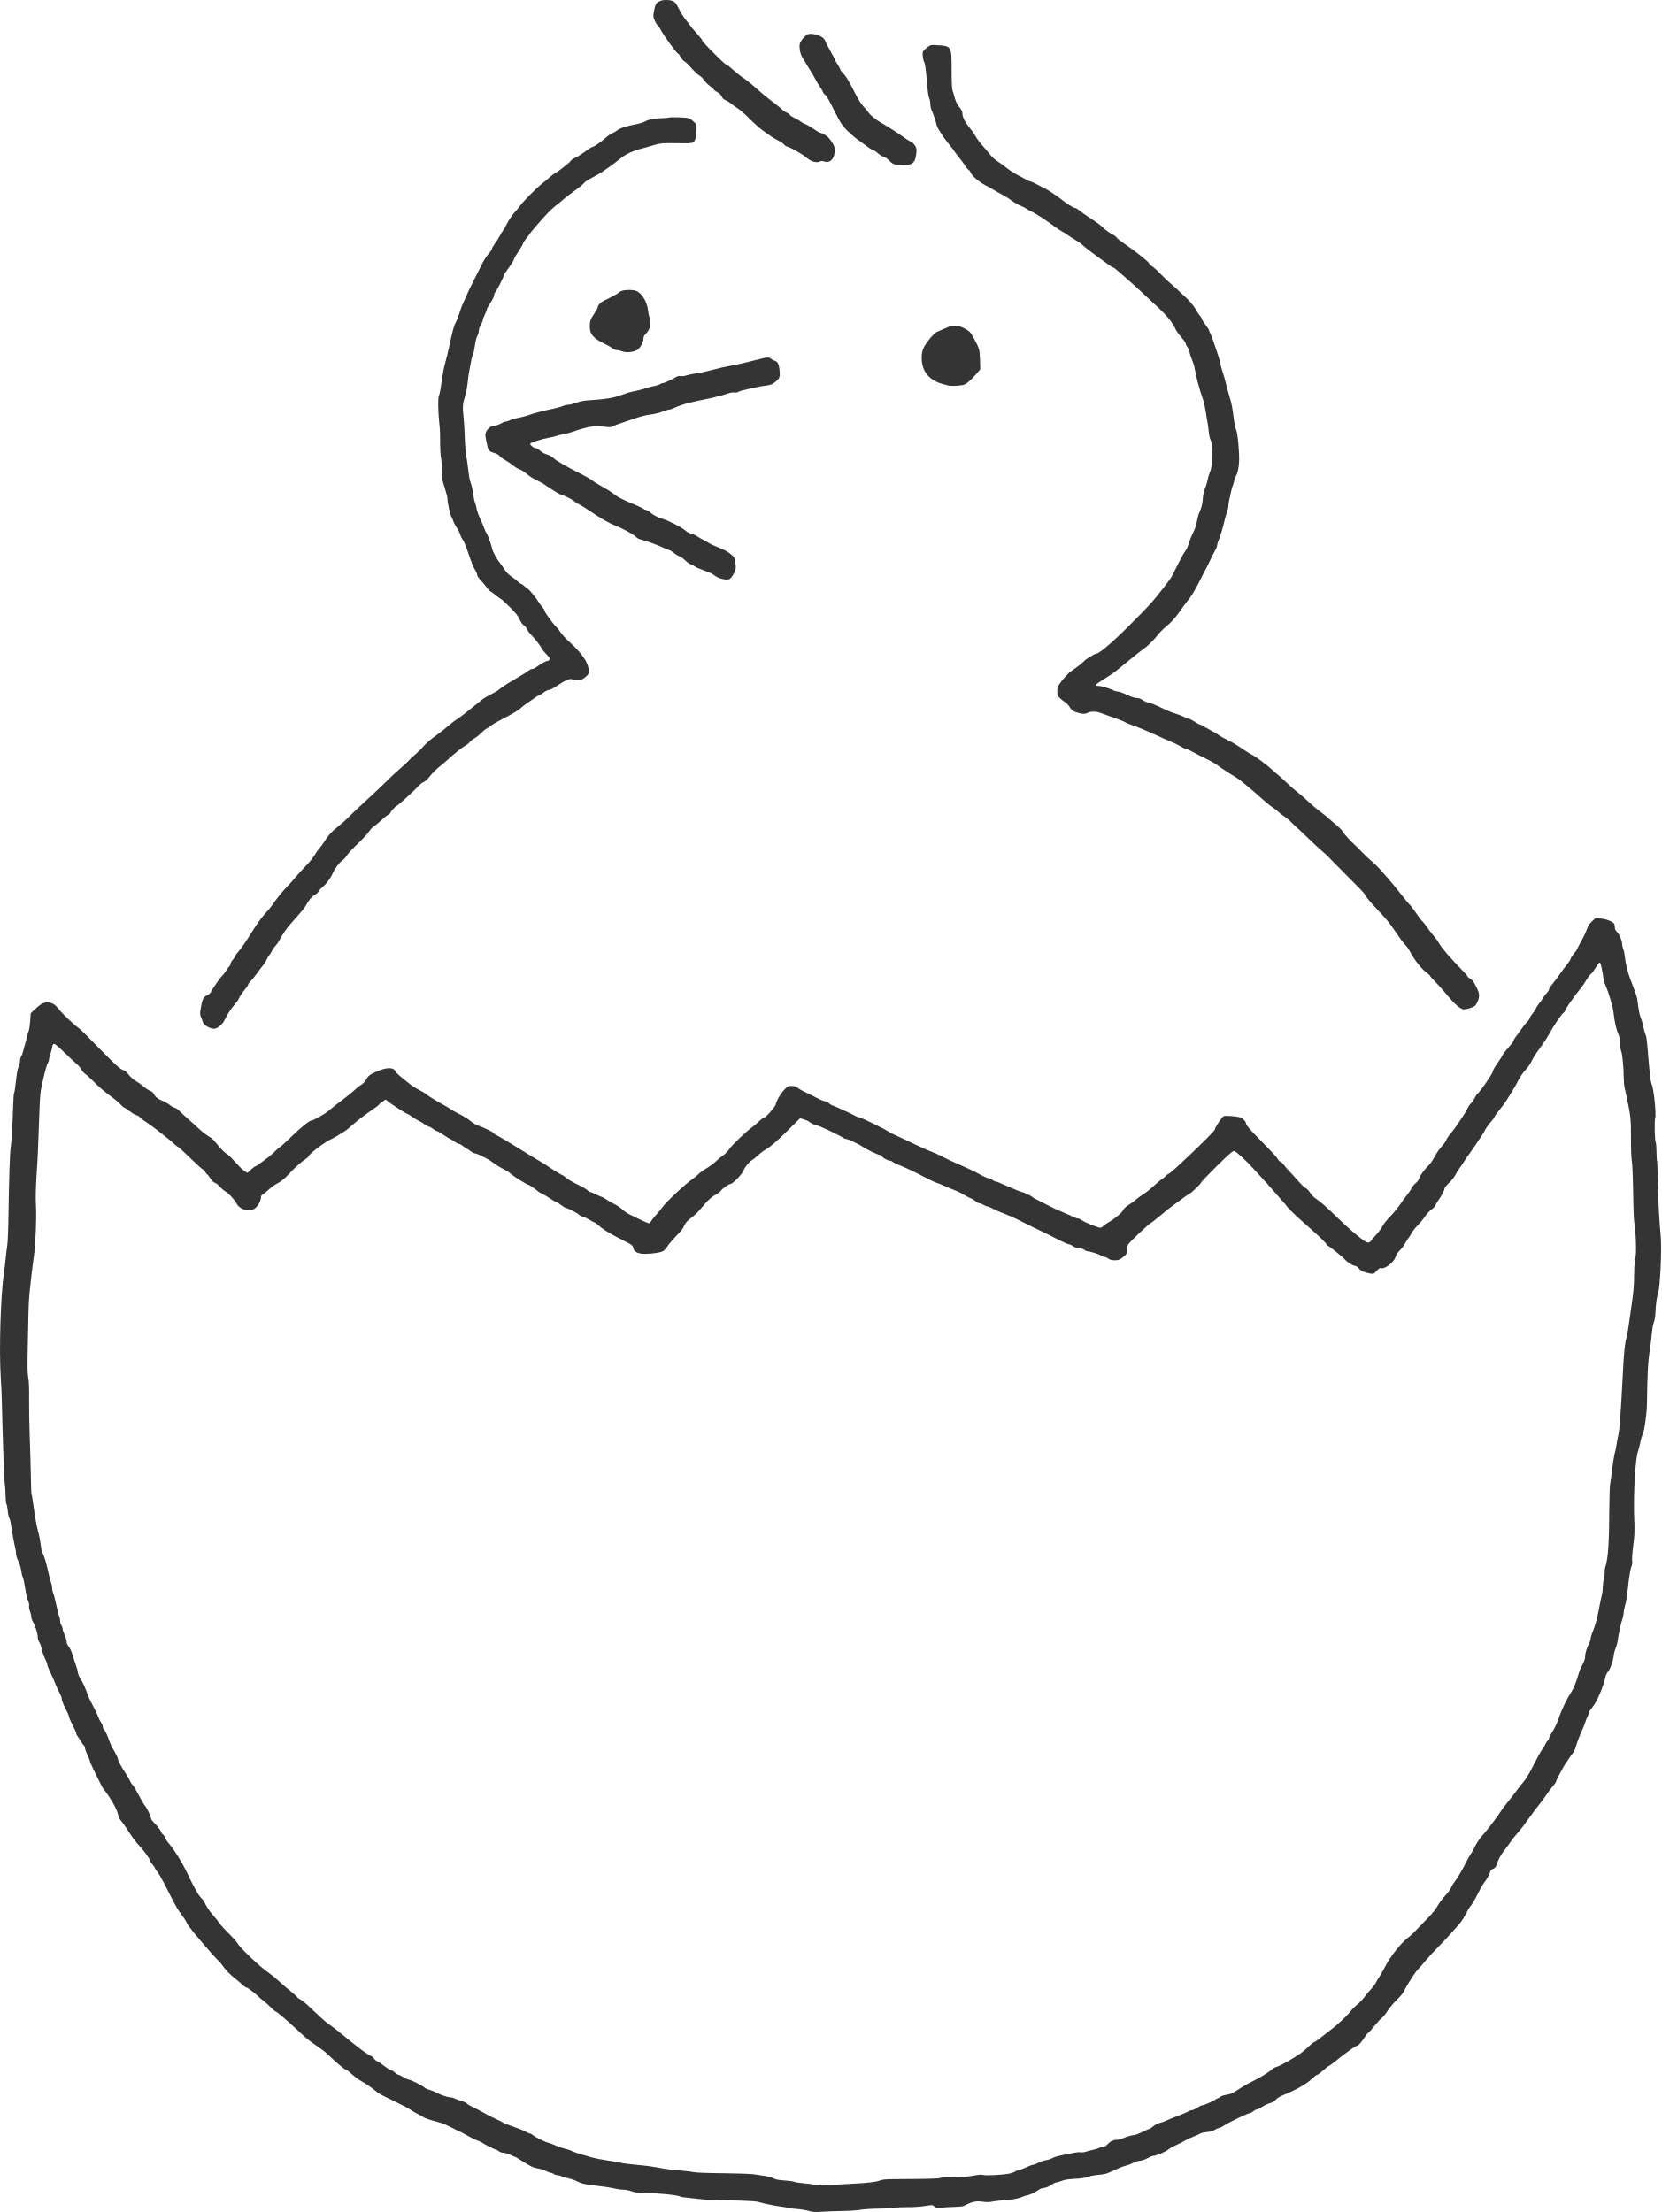
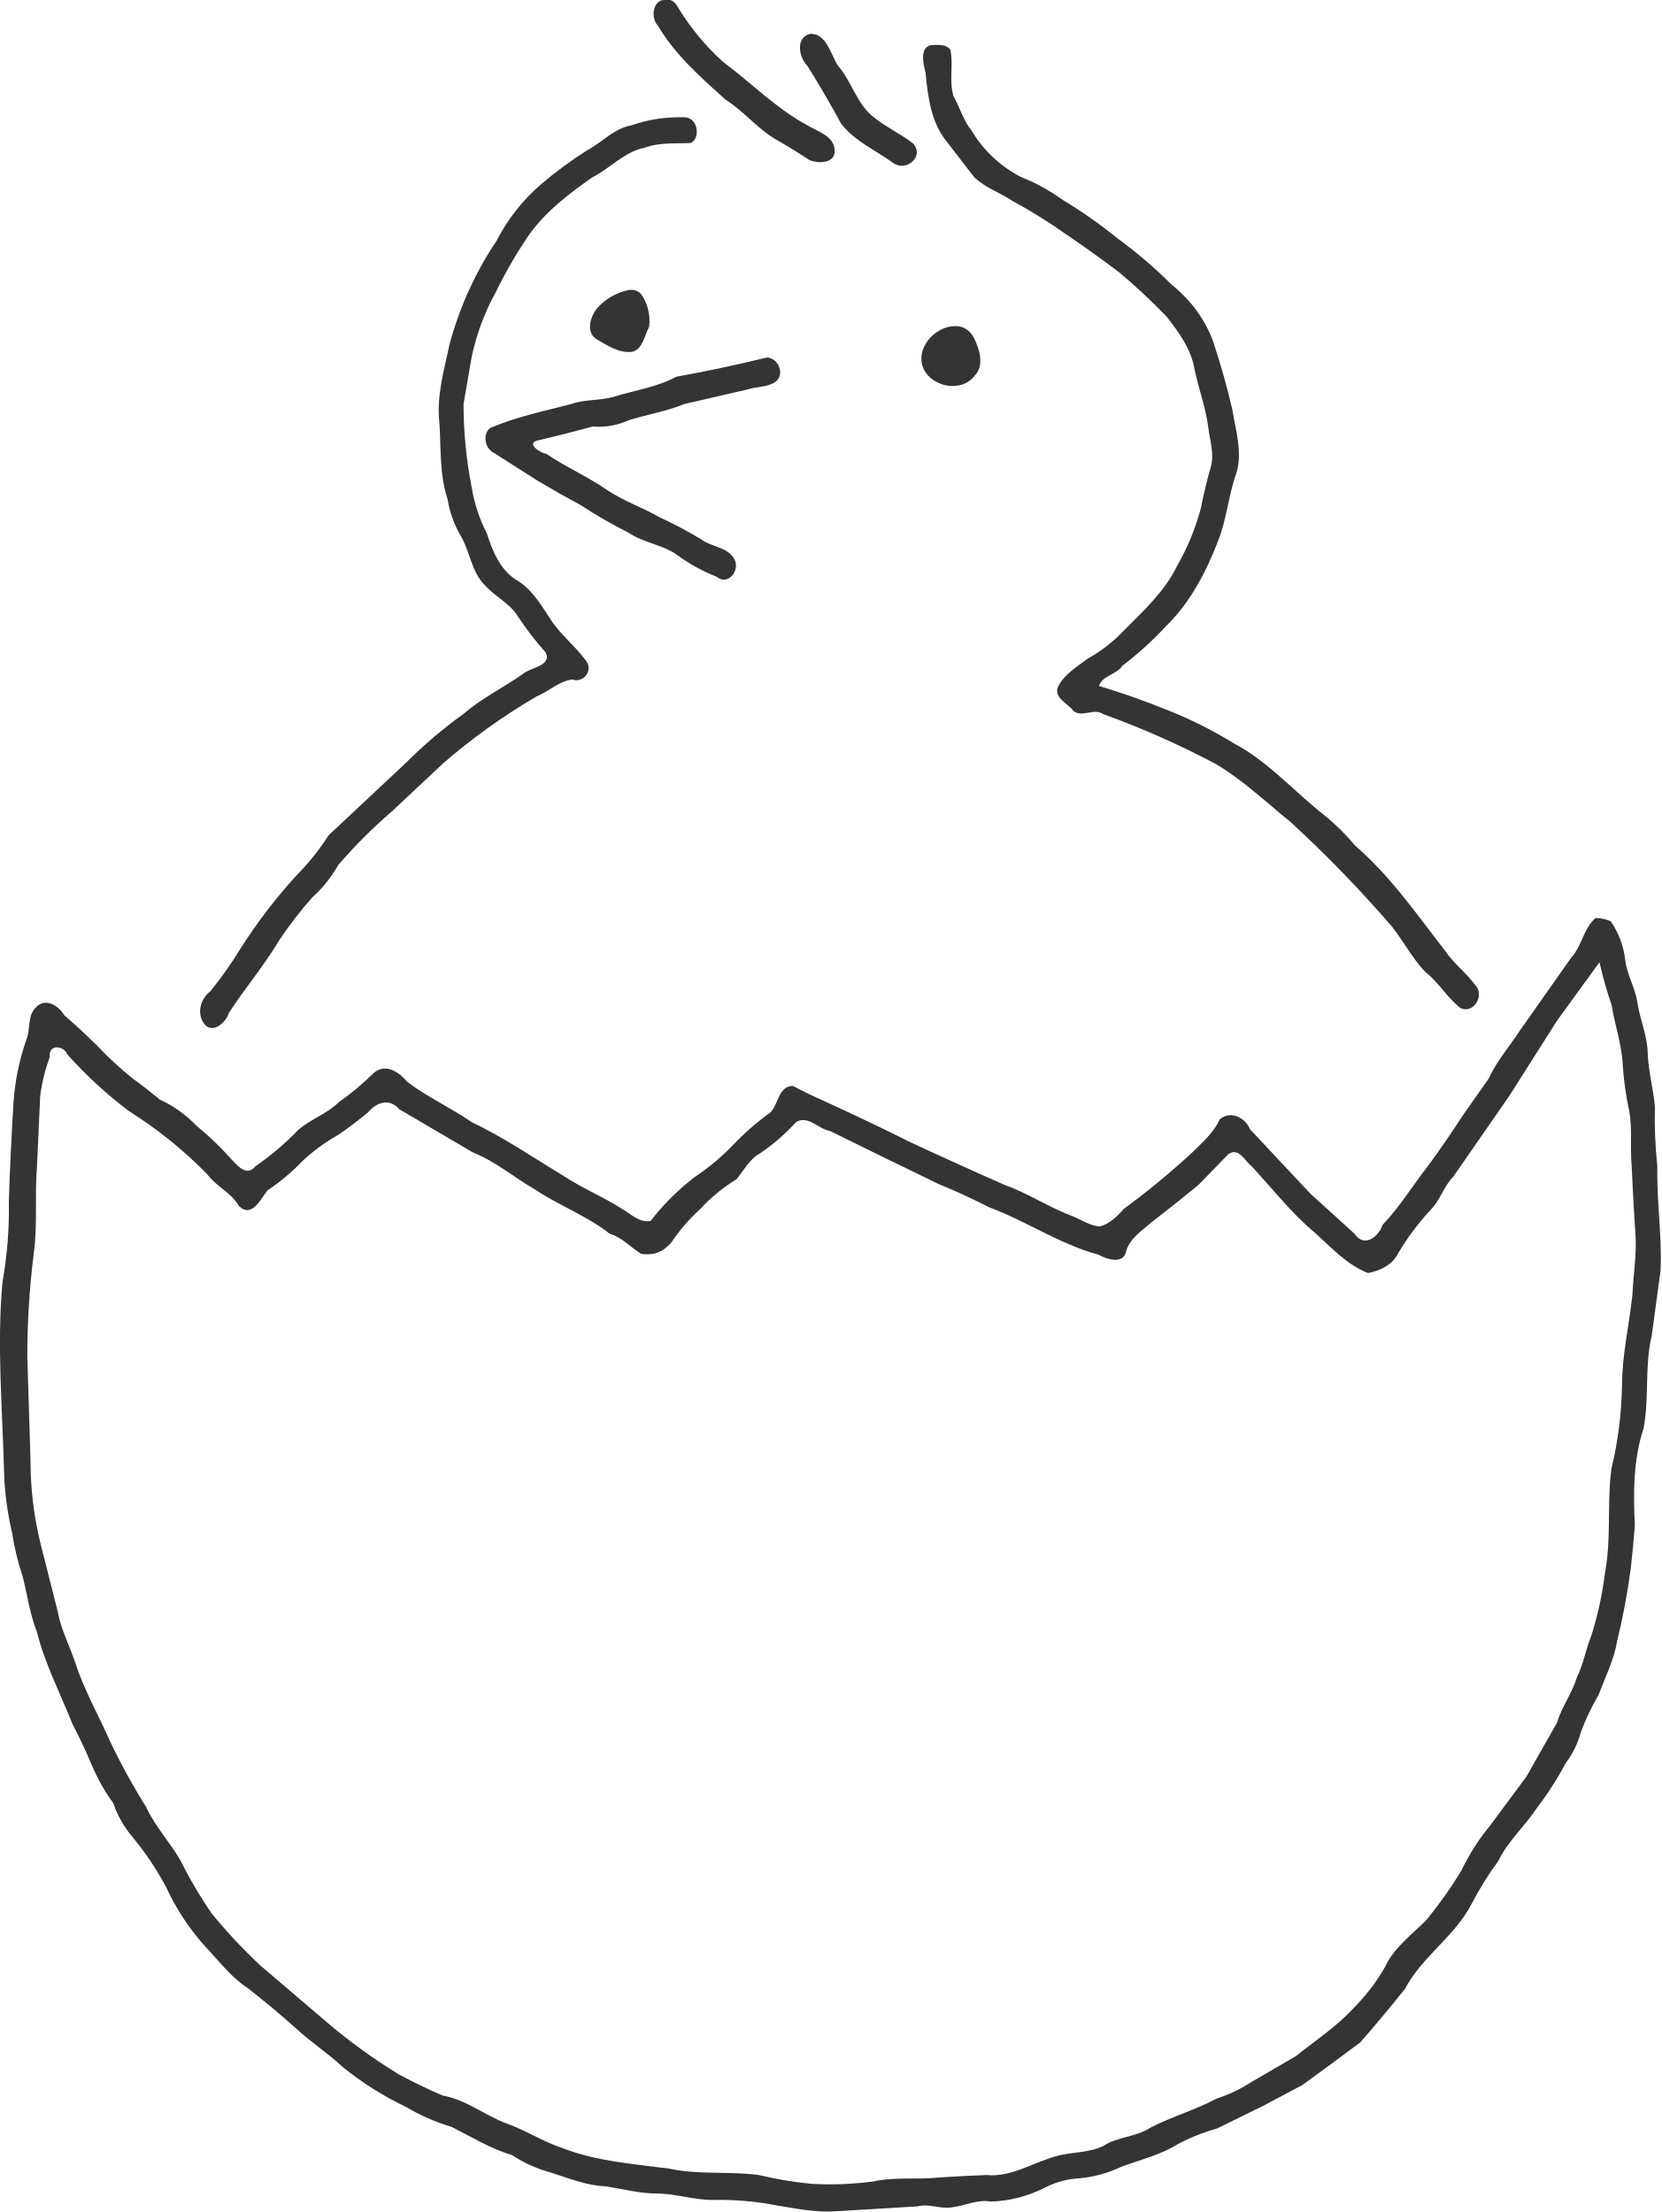
- <svg xmlns="http://www.w3.org/2000/svg" width="2067.5pt" height="2753.7pt" version="1.0" viewBox="0 0 2067.5 2753.7">
-   <g transform="translate(-155.09 2919.9) scale(.1 -.1)" fill="#343434">
-     <path d="m9765 29186c-40-17-56-38-67-89-21-94-20-110 7-165 14-28 30-52 35-52s18-19 29-42c33-69 206-308 223-308 4 0 19-20 33-45 15-24 35-47 46-50 10-4 49-41 85-83 37-42 81-84 98-92s43-34 58-57c16-23 51-58 78-78 28-20 50-41 50-46s17-17 37-26c25-12 44-31 55-54 11-24 28-40 48-47 17-6 50-27 73-45 23-19 62-47 87-62 25-16 89-73 143-127s125-118 159-141c33-23 77-54 97-69s64-41 99-59 67-40 73-50c5-10 26-23 47-29 39-10 191-97 227-130 59-53 130-74 175-50 12 6 28 6 49-1 72-25 131 34 131 132 0 49-5 63-41 118-32 46-54 68-91 86-27 14-53 25-58 25s-39 21-76 46-81 51-98 57c-17 5-40 18-51 27-11 10-48 32-82 49-35 17-63 36-63 42 0 5-16 17-36 25s-46 25-57 38c-12 13-51 45-87 72-84 63-147 114-231 189-90 79-133 113-183 145-22 15-71 55-109 88-37 34-72 62-78 62-11 0-43 28-143 127-106 104-166 169-166 181 0 6-30 44-66 84s-73 84-82 98-29 40-44 58c-37 43-74 103-110 175-22 45-38 62-63 73-42 17-120 18-160 0z" />
-     <path d="m11581 28756c-19-14-45-44-59-67-21-36-23-48-17-102 5-45 16-77 40-117 19-30 46-75 61-100s35-57 44-71c10-14 31-50 46-80s42-75 60-100c17-25 35-55 38-67 4-12 16-27 26-32s38-49 63-97c131-261 144-282 219-356 41-40 100-90 132-112 31-22 82-59 113-82 31-24 64-43 73-43s35-18 59-40 53-40 65-40c14 0 43-20 72-48 50-48 51-49 132-56 151-12 194 17 207 140 6 55 4 68-15 100-13 20-37 43-54 50-17 8-42 23-56 33-65 48-231 156-305 197-65 36-141 97-160 127-11 18-37 49-57 69-40 42-68 85-128 203-66 130-103 190-137 224-18 18-33 38-33 44 0 7-16 36-35 66-19 29-35 57-35 62s-24 51-53 102c-29 50-57 105-62 122-15 44-79 82-150 90-54 6-63 4-94-19z" />
-     <path d="m13093 28611c-23-17-47-40-53-51-13-24-4-102 17-143 8-16 20-102 29-218 9-122 20-201 29-219 8-16 15-50 15-75s7-59 15-75c17-32 65-176 65-194 0-20 94-164 150-230 20-22 44-54 55-70 10-17 44-62 75-100 31-39 66-87 78-108 12-20 29-39 37-42s21-20 28-38c20-47 123-130 216-173 18-9 51-27 72-41 22-13 70-41 107-60 37-20 76-44 87-53 31-27 116-77 155-91 19-7 42-19 50-26s38-23 65-36c60-29 195-116 288-187 38-28 83-58 100-66 18-8 50-28 72-45 22-16 65-44 95-61s69-44 85-61c26-26 159-127 263-200 18-13 49-35 69-50 20-16 41-28 48-28s41-26 76-58c35-31 95-84 133-117 39-33 115-103 170-155s115-108 134-125c145-130 226-226 265-315 8-19 40-64 71-99 31-36 56-72 56-81 0-10 9-29 21-43 11-15 23-44 26-64 3-21 17-63 30-93 14-30 29-80 34-110 12-82 66-285 95-360 17-43 33-116 45-195 4-33 13-85 19-115 5-30 13-84 16-120 4-36 11-74 17-85 39-71 38-311 0-405-15-36-30-89-38-130-3-19-12-48-20-65-18-43-35-119-35-163 0-36-22-117-43-157-10-20-21-61-36-141-4-22-21-68-38-100-17-33-41-92-53-132s-32-85-44-100c-20-23-45-70-102-182-6-14-19-38-27-55-8-16-24-47-34-68s-51-79-91-130-87-111-105-134c-32-42-177-200-219-238-12-11-40-39-62-62-222-230-432-413-473-413-21 0-131-68-153-95-15-18-93-78-162-125-34-23-103-101-151-170-11-16-17-44-17-78 0-48 3-56 38-88 20-19 49-42 64-50s39-34 53-58c19-32 36-47 68-59 72-26 125-31 152-13 31 21 115 21 163 0 20-8 75-28 122-44 96-32 153-54 191-75 14-8 59-26 100-40 72-26 242-98 364-156 33-15 83-37 111-48 29-11 74-34 102-50 27-17 56-31 65-31s45-15 79-34c76-41 99-53 208-107 47-23 102-56 123-73 33-26 127-88 221-144 16-9 49-34 75-55 25-21 74-61 109-90s100-85 144-126c45-40 104-88 132-106s60-43 71-55 38-34 60-47c22-14 59-44 82-66 23-23 62-60 87-82s92-85 148-140c57-55 132-125 168-155 35-30 76-68 90-83 14-16 35-39 47-50 24-23 239-241 336-339 31-32 57-62 57-68 0-13 66-91 176-208 97-102 134-148 200-247 70-104 89-129 127-170 20-22 48-62 62-90 50-98 148-220 211-262 19-13 34-28 34-33 0-4 33-41 73-82 39-40 101-109 137-154 80-99 159-170 199-179 30-6 99 12 142 37 28 17 59 90 59 136 0 34-9 57-60 154-11 21-33 44-50 53-16 9-30 19-30 24s-30 41-67 79c-160 164-264 286-291 338-11 21-44 66-72 99s-66 83-84 110c-19 28-44 59-56 70-13 11-45 54-72 95-28 41-63 89-80 105-16 17-53 60-81 96-81 103-153 191-183 224-16 17-54 60-85 97s-88 94-126 126c-39 32-95 85-124 117-30 32-62 65-73 74-55 48-149 149-159 173-7 14-46 55-87 89s-87 74-101 88c-15 14-55 46-90 71s-102 81-149 125c-47 45-110 100-140 122-30 23-85 70-121 105s-84 79-107 98c-24 19-62 52-85 74-73 67-204 164-259 192-18 9-71 42-117 73-81 54-108 71-161 97-65 32-126 66-140 78-8 8-51 33-95 56s-89 49-100 56c-11 8-25 14-31 14-7 0-36 16-65 35-30 19-59 35-67 35-7 0-34 11-60 23-26 13-74 31-107 41-33 9-100 36-150 60-105 51-158 73-201 81-17 3-46 17-65 31-21 16-46 24-72 24-24 0-69 15-122 40-46 22-96 40-110 40s-38 6-53 14c-47 24-154 56-189 56-44 0-42 14 7 45 22 14 59 37 82 53 23 15 56 36 74 47 17 11 75 56 128 100 131 109 236 192 267 213 47 31 134 116 177 173 23 31 69 77 101 103 61 49 125 119 174 191 29 43 55 78 129 173 26 33 81 129 122 213 42 84 80 157 85 163 4 6 23 45 42 86 18 41 46 96 61 121s28 57 28 70 10 44 21 69c18 39 53 159 79 270 4 19 15 55 24 79s16 57 16 74c0 16 4 46 9 66s15 63 21 96c7 33 18 75 26 93s14 40 14 50c0 9 7 31 16 47 30 56 42 110 47 200 5 110-18 357-37 393-8 15-19 68-26 117-21 163-27 199-53 285-24 82-38 134-57 210-4 19-13 49-18 65-28 85-42 135-42 151 0 11-14 60-31 109-16 50-41 122-54 160-12 39-30 84-39 100-9 17-16 35-16 41s-20 37-45 70c-24 32-45 64-45 71s-12 27-27 45c-16 18-37 50-47 70-23 46-93 128-145 172-22 18-50 45-63 58-13 14-52 50-88 80s-101 92-145 137c-44 46-92 89-107 97s-29 22-33 33c-7 22-181 159-352 276-28 20-54 42-57 50s-28 26-55 40c-28 14-66 40-85 57-59 55-87 77-189 143-55 36-114 78-133 95-19 16-43 30-53 30-19 0-103 53-181 115-44 35-125 89-166 112-101 55-197 103-207 103-7 0-37 13-67 30-30 16-81 43-112 60-31 16-81 49-110 72-29 24-82 63-118 86-36 24-76 59-90 79-14 19-56 69-93 110s-78 96-91 121c-14 26-41 67-62 91-62 72-104 149-104 191 0 29-9 49-38 84-25 30-44 68-56 109-9 34-22 78-29 97-8 23-12 109-12 255 0 296-2 300-166 311-93 6-94 6-136-25z" />
-     <path d="m9879 27736c-3-3-35-7-70-7-98-2-190-18-227-41-18-11-74-28-125-38-118-23-192-47-225-75-15-12-43-28-62-35-19-8-55-33-80-56-53-48-147-114-164-114-6 0-35-17-63-37-85-62-116-81-161-102-23-11-45-27-48-35-6-16-145-126-189-149-16-8-49-33-72-54s-65-56-93-78c-80-63-229-213-281-284-14-20-39-49-55-66-34-34-85-112-114-171-11-22-28-51-38-65-11-13-30-44-42-69-13-25-38-65-57-89-18-25-36-56-40-70-3-14-20-39-37-57-31-32-70-96-102-164-16-33-50-101-108-215-14-27-40-81-57-120-17-38-41-92-54-120-13-27-28-68-35-90-15-53-52-147-62-161-14-19-42-124-67-249-12-61-55-235-71-290-6-22-18-87-26-145-18-130-28-188-41-220-12-29-10-183 4-325 11-108 12-127 12-285 0-58 5-130 11-160s11-104 11-163c0-95 5-120 35-212 19-58 34-115 34-129 0-52 32-202 49-230 10-17 21-42 24-56 4-14 22-49 41-78s40-69 45-88c5-20 20-50 34-67 13-18 45-97 71-177s61-166 77-191 29-55 29-67c0-11 17-38 38-60 21-21 55-62 77-91 21-28 42-51 46-51 3 0 35-22 69-50 34-27 65-50 69-50s51-44 105-97c77-75 106-112 127-160 18-38 36-64 49-68 11-4 27-22 35-41s29-49 47-67c48-48 132-155 141-180 4-12 31-45 59-74 44-44 49-54 38-67-7-9-20-16-30-16-15 0-68-30-142-81-15-11-36-19-47-19s-32-11-48-24c-15-13-46-33-68-45s-60-35-85-51-52-33-60-36c-26-12-149-95-156-105-3-5-42-28-87-51-45-22-98-53-117-69s-55-45-80-65c-25-19-83-66-128-102-46-37-96-73-110-81-15-8-60-42-100-77s-99-82-130-104c-96-68-148-113-189-161-21-26-64-68-95-93-31-26-63-55-71-67-8-11-57-56-108-101-52-44-128-115-169-157-42-42-120-116-174-166-137-125-273-253-316-298-20-21-77-71-126-111-84-68-109-96-171-191-14-22-40-57-57-77s-47-62-66-94c-19-31-67-89-106-128s-94-100-123-135-67-78-84-95c-68-68-157-177-213-261-15-22-39-51-53-65-40-39-122-146-161-210-19-32-48-77-64-101s-45-69-65-99c-19-30-52-74-73-97-21-24-38-48-38-54s-13-27-30-46c-16-18-30-42-30-53 0-10-5-22-10-25-6-4-25-30-43-58-19-29-42-59-52-67s-28-31-41-50-37-54-53-77c-17-24-38-57-46-74-9-17-29-35-45-40-50-18-65-53-87-203-3-26 0-50 10-70 8-17 18-43 21-57 7-33 69-76 121-84 34-6 46-2 83 25 24 17 50 46 59 63 37 78 82 149 130 206 29 34 53 66 53 71 0 12 56 96 92 138 15 18 28 38 28 45 0 8 14 26 31 43 17 16 52 58 77 94s59 81 75 99c17 19 38 54 49 78 10 23 23 45 28 48 6 4 21 27 34 53s34 56 46 67 33 40 46 65c48 88 90 150 141 207 131 147 176 200 190 228 31 61 84 123 113 135 17 7 37 25 45 41 8 15 34 43 56 61 42 33 97 108 120 163 25 59 80 133 117 159 21 14 48 44 60 65s73 88 136 147c62 60 125 128 140 151 14 24 43 54 64 67 20 13 61 47 90 75s67 58 83 66c16 9 29 20 29 24 0 15 52 73 83 91 32 20 211 183 270 247 21 22 49 44 62 47s41 27 62 54c47 59 97 109 142 144 20 15 56 46 81 68 91 84 193 166 230 185 21 11 48 33 60 48s38 36 58 46c21 11 55 38 77 61s54 49 70 57c17 9 46 29 65 44s97 59 173 98c77 39 156 86 178 105 21 20 55 47 76 61s63 43 93 65 60 40 66 40 32 16 57 35 56 35 69 35 46 15 73 33c144 95 181 112 221 98 57-20 108-14 150 20 52 41 57 53 51 108-11 94-92 207-248 347-40 35-87 89-110 124-9 14-29 39-45 55-16 17-36 40-44 51-8 12-34 47-57 77-24 31-43 63-43 71 0 9-14 31-32 51-17 20-38 49-47 65-23 40-121 160-132 160-4 0-22 14-39 30-17 17-36 30-42 30-7 0-26 14-44 31-17 17-53 45-80 62-28 19-62 54-81 82-17 28-42 63-55 79-42 53-91 140-99 176-13 57-58 183-72 199-7 9-19 34-26 56s-30 76-51 120c-21 45-43 107-49 139-6 31-14 63-18 69-7 11-12 37-32 162-4 28-15 68-24 90-8 22-21 87-27 145s-18 141-26 185-16 145-18 225-9 197-16 260c-13 131-11 156 20 260 13 41 26 113 31 160 4 47 14 121 23 165 8 44 19 100 24 125 4 25 12 52 17 60s13 35 17 60 11 71 17 102c5 31 16 67 25 80 9 12 16 38 16 58s11 52 25 75c13 22 25 48 25 59 0 10 11 40 25 68 14 27 25 56 25 65 0 8 20 45 45 82s45 78 45 91 6 31 14 39c21 23 106 191 106 208 0 8 19 40 43 71 52 69 87 126 87 140 0 6 25 48 55 93s55 88 55 95 17 34 38 61c21 26 43 55 48 64 10 18 150 180 227 261 26 28 69 67 95 87s57 44 67 54c36 32 159 128 217 169 32 22 64 50 71 62 8 11 50 39 93 61 44 22 102 55 129 74 28 19 64 44 80 55 40 28 99 72 160 121 59 47 158 92 255 115 19 5 58 16 85 24 146 44 153 45 346 42 163-3 193-1 210 13 25 20 38 76 39 159 0 56-3 66-27 89-57 53-70 57-192 61-64 2-119 1-122-2z" />
-     <path d="m9284 25576c-18-8-34-18-38-24-3-5-40-27-82-48-42-22-92-47-110-56-34-18-64-53-64-76 0-8-21-45-47-84-41-61-48-78-51-132-7-109 36-166 176-233 42-20 90-47 105-60 16-12 42-23 58-23s46-7 66-15c48-20 142-10 186 19 38 25 77 97 77 141 0 21 9 40 26 56 54 50 73 123 50 198-8 27-18 75-21 107-12 98-77 203-142 230-41 18-149 17-189 0z" />
-     <path d="m13355 25129c-36-16-119-52-146-63-30-12-111-107-152-177-34-59-43-137-27-223 23-121 115-212 250-246 25-6 59-15 75-20 17-5 68-6 115-2 81 7 89 10 135 47 26 22 71 67 98 99l49 59-4 121c-5 129-4 129-84 278-31 59-43 71-99 103-55 30-72 35-127 34-34 0-72-4-83-10z" />
-     <path d="m11050 24740c-45-11-154-38-205-51-52-13-166-38-230-49-53-9-119-25-255-60-47-12-116-26-155-31-38-6-88-16-110-23-22-8-55-11-73-9-21 4-41-1-60-13-42-28-142-74-161-74-9 0-25-6-36-14-11-7-38-16-60-20-40-7-85-19-140-38-27-9-90-24-180-43-16-4-57-17-90-30-94-36-198-55-355-65-115-7-159-14-214-34-38-14-84-26-103-26s-47-6-61-14c-15-7-63-21-107-31-44-9-96-21-115-25-19-5-62-16-95-24s-84-23-112-34c-29-11-85-26-125-33s-90-20-110-31c-21-10-45-18-55-18s-38-11-62-25c-23-14-58-25-76-25-40 0-87-36-105-81-13-31-13-34 18-178 11-51 29-67 90-83 25-6 49-20 58-33 8-12 38-35 67-50 28-16 73-46 99-67 25-21 61-44 80-50 33-11 58-28 121-79 18-15 48-34 67-43s49-24 65-33c17-9 35-19 41-22s53-34 104-69c51-34 104-65 119-69 41-10 141-60 165-81 11-11 41-30 65-42s83-48 130-80c135-92 244-155 308-179 97-37 236-112 265-142 14-15 39-31 55-34 52-10 245-80 306-111 27-13 54-24 60-24 7 0 32-16 56-35 25-20 56-38 70-42 14-3 46-26 70-50 25-24 56-46 70-50 15-3 35-14 46-23 11-10 60-32 109-49s100-38 114-48c60-43 77-51 132-63 75-16 98-3 136 74 24 49 26 61 19 122-6 56-12 72-35 93-55 51-88 70-181 106-52 21-101 43-109 50-8 6-38 23-66 38-28 14-68 37-89 51-20 14-53 28-74 32-20 4-51 20-71 39-40 37-197 118-282 145-73 24-115 46-156 81-18 16-40 29-49 29s-24 6-32 14c-9 7-56 30-106 51-178 74-213 93-288 152-15 12-74 48-130 79-56 32-112 67-125 78-13 12-72 46-132 76-197 100-305 162-341 197-22 21-53 38-80 44-25 6-58 24-81 44-21 19-49 35-61 35-21 0-67 36-67 53 0 16 139 61 240 78 30 5 66 14 80 19 14 6 48 15 75 20 64 11 105 23 180 50 33 12 98 30 144 40 72 15 100 16 187 8 88-9 107-9 127 5 13 8 46 22 73 30 27 9 107 36 178 61 72 25 157 48 190 51 66 7 151 28 204 51 18 8 42 14 53 14s37 9 57 19c43 22 159 61 217 72 22 4 60 13 85 19s68 15 95 20c28 5 68 13 90 19 108 27 154 40 194 54 24 9 57 13 73 10s37 0 50 9c13 8 64 22 113 32 50 9 104 21 120 26 17 5 57 12 90 16 74 8 99 18 139 51 50 41 57 60 50 138-7 77-22 110-56 121-13 4-34 15-47 25-25 20-44 22-101 9z" />
-     <path d="m21366 17730c-32-29-50-57-62-93-9-29-40-96-70-150-30-53-54-101-54-105s-18-29-40-56c-22-26-40-55-40-63s-21-41-47-73c-27-32-68-88-93-125-25-36-64-89-87-116-24-27-43-58-43-68 0-9-12-28-26-42-14-13-33-37-41-54-9-16-29-45-44-63-16-18-39-52-50-75-12-23-35-57-50-75-16-18-29-40-29-49 0-8-15-30-33-47s-52-60-76-96-55-78-68-93c-12-16-23-35-23-42 0-8-27-45-61-82s-66-79-73-93c-6-14-24-43-39-65-61-88-87-131-87-146 0-24-169-269-191-277-5-2-20-25-33-50-13-26-34-56-46-67-13-11-30-36-39-55s-25-48-35-65c-73-114-136-206-178-254-27-31-51-67-55-81-3-14-30-52-60-85s-68-89-86-125-48-81-68-101c-62-62-117-137-124-169-4-18-22-43-45-61-21-17-44-45-51-63-7-17-31-53-54-81-23-27-62-81-88-120-25-38-80-105-121-147s-86-98-99-125c-14-27-47-72-73-100-27-28-57-63-67-77-23-33-44-33-93 0-58 40-198 160-301 260-158 154-239 226-287 256-27 16-60 49-77 76-16 26-40 52-52 57-13 6-48 37-78 70-85 95-102 113-140 153-20 20-46 51-58 69-12 17-30 35-41 38-11 4-27 18-34 33-15 27-64 80-282 303-71 72-114 125-114 137 0 32-41 72-85 84-47 12-160 20-192 13-20-5-113-144-113-170 0-21-519-519-565-543-25-13-45-27-45-31 0-5-19-21-42-37-24-15-72-56-108-89-36-34-92-79-125-100s-73-50-90-65c-29-26-41-34-118-86-21-14-44-38-50-54-13-29-104-105-183-150-24-14-54-36-67-48-19-18-28-20-53-13-68 21-185 71-210 90-15 12-35 21-46 21-10 0-36 9-56 19-20 11-82 38-137 61s-129 57-165 76c-36 18-98 50-137 70-40 19-75 40-79 45-6 11-110 59-127 59-6 0-42 14-81 31s-93 40-121 51c-27 11-62 27-77 34-14 8-34 14-43 14s-28 9-42 20-34 20-45 20c-10 0-44 14-76 30-31 17-68 37-82 44s-45 23-70 34-72 33-105 48-76 34-95 42-44 20-55 25c-107 55-181 90-237 111-37 14-127 54-200 89s-171 82-218 103-91 43-99 49c-47 34-356 185-379 185-10 0-26 6-37 13-25 17-287 137-299 137-4 0-21 11-38 25-16 14-39 25-51 25-12 1-41 11-64 23-57 30-161 82-203 101-19 9-50 27-69 41-24 18-47 25-79 25-42 0-50-4-94-52-48-52-93-131-102-179-7-31-131-169-153-169-8 0-34-19-58-42-23-24-64-59-91-78-76-56-236-209-275-264-19-28-54-64-77-79-24-16-66-51-94-78s-80-65-115-85c-34-19-78-51-97-70-19-20-53-48-75-62-82-55-318-274-371-346-19-26-58-73-87-105-28-32-56-68-62-80-7-11-17-21-23-21-7 0-51 19-98 41-47 23-110 53-140 68-30 14-73 43-95 65-22 21-64 50-93 63-29 14-75 40-103 59s-55 34-61 34c-5 0-36 14-70 30-33 17-66 30-72 30-7 0-21 10-32 21-10 12-66 44-124 72s-122 65-143 84c-20 18-42 33-47 33-9 0-138 80-208 129-13 9-36 23-50 31-40 23-187 111-235 142-23 15-60 38-82 51s-83 50-135 82c-52 31-105 61-117 66-13 5-23 13-23 19 0 11-138 78-205 100-22 7-62 32-90 55-27 23-87 61-133 83-46 23-97 52-114 64-18 13-49 32-70 43-75 40-218 127-224 136-3 5-28 22-56 37-100 54-111 61-160 99-99 77-168 136-168 145 0 4-9 17-20 28-33 33-110 27-211-16-97-42-112-53-146-112-14-23-39-50-57-58-17-9-47-32-66-51s-73-64-120-100c-110-83-182-140-228-179-42-36-183-114-205-114-25 0-133-87-260-211-67-65-126-119-131-119s-30-21-56-47c-25-27-69-65-96-85-125-94-145-108-154-108-6 0-30-18-55-41l-44-41-34 21c-19 11-56 45-83 75-97 107-111 121-152 148-22 15-68 62-102 105s-71 83-83 88c-26 12-100 66-131 95-36 34-101 93-161 145-32 28-77 69-100 93-24 23-51 42-62 42-10 0-37 15-60 34-23 18-63 41-90 51-54 20-88 47-109 87-8 15-24 30-36 34-26 8-70 37-113 75-16 14-51 38-78 53-26 15-64 49-85 77-26 36-47 52-73 59-28 8-76 49-205 179-93 93-200 202-238 242-39 41-88 87-110 103-69 50-210 186-255 246-36 47-79 70-132 70-50 0-85-21-165-96l-41-39-7-100c-4-54-12-107-17-117s-14-37-18-60c-5-24-17-68-26-98s-21-75-27-100-17-54-24-65c-8-11-14-34-14-53 0-18-7-49-17-70-9-20-20-66-24-102-20-175-27-218-33-229-4-6-9-82-12-169-5-189-21-465-30-507-10-49-22-414-27-800-3-211-10-389-17-430-6-38-16-113-20-165-5-52-14-126-20-165-41-272-62-953-40-1300 6-93 12-222 13-285 13-543 29-986 37-1043 6-37 10-104 10-148s5-89 10-100c6-10 13-49 17-87 3-37 11-76 18-88 7-11 16-43 20-70 13-92 45-269 55-304 5-19 10-49 10-67s7-48 15-68c8-19 22-52 31-72 8-20 18-59 21-87s11-62 19-76c7-14 20-77 29-140 10-63 26-131 35-150 11-21 16-47 13-63-3-15 2-45 11-67s16-53 16-68 8-40 18-57c30-50 62-149 62-192 0-24 8-50 18-64 10-13 24-51 30-84 7-33 26-88 42-121 17-34 30-70 30-80 0-11 16-50 35-89 20-38 48-104 64-145s41-95 55-120 26-57 26-73c0-15 20-67 45-115s45-95 45-105 20-56 45-104c25-47 45-94 45-104 0-9 11-30 24-46 13-15 30-42 39-59s23-36 31-43c9-8 16-24 16-38 0-13 14-50 30-83 17-33 30-67 30-76 0-18 159-342 171-350 5-2 33-41 64-86 62-90 108-184 119-242 4-20 17-47 29-58 12-12 40-50 62-84 90-138 115-174 172-235 61-65 133-167 133-187 0-6 14-27 30-45 17-19 30-39 30-45s15-28 34-51c18-22 76-127 129-233 52-106 111-215 131-243 71-98 86-120 105-160 17-37 112-153 304-373 45-50 84-92 88-92s20-19 36-42c44-65 111-135 178-186 33-26 72-59 87-74 14-15 31-28 38-28 15 0 105-65 147-106 17-18 49-45 70-60 21-16 62-52 90-81 29-29 57-53 62-53 13 0 130-100 253-214 131-123 169-154 268-221 47-31 101-72 120-91 127-122 224-204 244-204 5 0 18-9 30-20 55-52 115-98 153-118 45-23 156-100 188-130 24-23 60-42 237-127 76-37 160-81 188-100 27-18 71-44 97-56 27-13 55-29 64-36 16-13 97-40 206-68 29-7 91-34 139-59 47-25 90-46 94-46 5 0 48-23 97-51 48-28 108-58 133-66s52-21 60-27c21-18 157-86 170-86 7 0 23-9 37-20s37-20 52-20c28 0 82-18 118-38 12-7 26-12 31-12s42-22 83-48c104-68 149-89 205-98 27-3 70-17 96-30s55-24 65-24 27-7 37-15c11-8 30-15 43-15s40-7 61-16c20-8 59-20 86-25s77-23 110-40c52-26 84-33 226-49 91-10 192-26 225-34 32-9 82-16 110-16s75-9 105-20c31-12 79-20 110-20 185 1 471-26 504-48 6-4 47-10 91-13 44-4 116-12 160-18s211-13 370-15c170-3 307-10 330-16 22-6 59-16 83-21 23-5 63-14 90-19 26-6 81-15 122-21 41-5 82-12 90-16s56-10 105-13c50-4 117-15 150-24 50-15 79-17 180-10 66 4 183 8 260 9s172 8 210 15c39 7 149 14 245 14 97 1 182 6 189 10 7 5 70 8 140 8 71-1 168 5 223 14 96 15 97 15 118-6 20-20 28-22 84-15 33 4 106 9 161 10s109 6 120 12c103 53 153 65 233 53 49-7 87-6 124 1 29 6 80 12 113 14 97 3 207 22 259 45 26 11 56 20 65 20 19 0 124 52 151 75 8 7 35 15 59 18 26 3 61 18 86 36 24 17 52 31 63 31s41 9 66 19c32 14 80 22 168 26 85 5 135 13 163 25 23 10 79 21 130 25 80 6 101 13 192 56 56 27 121 53 145 57 23 5 65 21 93 35 27 15 66 27 85 27 19 1 60 14 90 30 30 17 61 30 69 30 40 0 164 52 201 85 14 12 54 34 90 50 36 15 82 39 102 52 21 13 73 37 115 54 43 17 83 35 90 41 7 5 41 12 75 15 43 3 75 13 100 29 21 13 46 24 56 24s33 11 51 24c46 34 296 156 320 156 10 0 33 11 49 25 17 14 39 25 49 25 11 0 39 14 63 31 24 18 66 38 94 45 33 9 57 23 73 42 13 18 49 40 90 57 167 68 296 141 362 205 28 27 58 50 66 50 9 0 42 25 75 55s64 55 70 55c5 0 44 28 87 63 117 95 245 187 260 187 18 0 57 42 99 108 19 28 37 52 42 52 4 0 41 40 81 90 41 49 84 96 97 105 13 8 43 46 68 85 26 39 76 99 112 133 37 34 75 80 85 102 35 73 144 243 179 278 19 19 60 65 90 103 30 37 107 121 170 185s129 133 145 154c17 20 46 52 65 72 50 50 105 129 135 193 14 30 33 63 43 73 23 26 56 80 97 162 40 80 74 135 96 162 21 25 59 100 59 118 0 8 15 21 34 29 28 12 36 23 49 64 16 55 53 119 106 185 19 23 45 60 59 82s53 72 87 110c56 64 85 102 192 253 21 30 55 74 76 99s53 68 72 96c50 74 79 112 114 153 17 19 31 41 31 48 0 8 18 46 40 85s40 73 40 75c0 7 105 165 131 197 11 14 24 41 29 60 12 48 56 164 85 224 13 28 29 68 35 90 7 22 21 57 31 77s19 44 19 53c0 8 17 34 38 58 55 60 141 261 167 389 3 14 16 40 30 56 29 35 63 134 72 207 3 28 14 66 23 85s20 58 24 85c6 47 13 86 35 188 5 23 16 64 25 91s16 63 16 79 9 60 19 96c11 36 25 120 31 186 14 148 36 279 51 306 6 11 8 37 4 58-3 20 3 106 14 191 17 131 19 182 12 335-12 296 14 755 48 838 6 16 18 63 27 105 8 43 23 93 33 112 18 35 48 251 50 355 5 381 13 533 31 655 12 74 25 180 30 235s16 120 26 145c9 25 18 76 19 114 5 110 16 197 30 230 28 65 52 571 35 741-18 184-29 397-35 664-3 139-7 257-10 261-3 5-6 55-7 112 0 57-5 111-10 120-12 23-17 266-6 296 16 46-18 372-44 425-11 21-25 136-39 302-19 239-25 290-36 310-6 11-19 56-28 99-9 44-22 91-29 105-15 29-32 114-42 206-5 55-17 93-90 280-32 85-61 199-69 278-4 38-13 84-21 103-8 18-14 48-14 66 0 40-39 126-69 152-12 11-21 31-21 47 0 15-3 35-6 44-11 27-94 62-166 69l-67 7-45-41zm122-591c7-41 16-96 21-124 4-27 18-71 30-97 36-78 89-264 96-336 9-96 36-211 62-265 8-16 16-64 18-107 2-44 8-88 14-98 13-25 31-202 31-316 1-50 5-109 10-131 4-22 16-74 25-115 51-233 57-284 56-530-1-118 4-242 10-275s13-168 15-300c6-355 11-472 20-486 4-7 11-92 15-188 5-133 3-192-7-241-8-37-14-129-14-210-1-132-10-230-40-425-6-38-18-122-26-185s-22-137-30-165c-19-65-31-181-44-435-27-523-41-709-56-770-8-36-19-94-24-130s-13-76-18-90c-9-22-27-137-61-400-5-36-9-168-10-295-1-417-15-627-48-728-8-27-13-57-10-68 3-10-1-45-9-77-7-31-14-82-14-112s-5-73-11-95-15-65-21-95c-33-182-61-289-97-373-12-27-21-60-21-73 0-14-9-42-20-63-31-61-50-123-50-163 0-32-11-63-42-118-16-30-27-56-44-115-28-96-61-173-97-228-50-76-122-231-151-322-14-44-46-111-71-150-25-38-45-77-45-86s-7-23-17-30c-9-8-25-33-35-56s-23-45-29-48c-5-4-25-37-45-73-19-37-61-118-94-180-33-63-76-133-97-156-21-22-58-70-83-104-25-35-77-103-116-150-39-48-81-105-94-127s-43-65-67-95c-23-30-57-74-75-98s-56-69-84-101c-29-32-66-89-84-127s-44-83-56-100c-13-17-37-59-54-95-17-35-42-82-55-104-14-22-30-51-37-65s-27-43-45-66c-18-22-42-60-52-85-11-24-44-69-74-100-29-31-71-86-92-124s-69-99-109-139c-39-39-103-106-142-147-39-42-88-90-110-105-93-69-223-232-297-374-27-52-59-108-72-125-12-16-30-47-39-67-10-20-39-59-64-85-26-27-60-68-76-91s-49-60-75-82c-69-60-70-62-110-111-45-56-166-167-250-229-34-25-87-66-119-92-31-26-63-48-70-48-8 0-37-24-67-52-29-29-79-72-111-94-88-62-246-151-289-163-21-5-48-20-60-31-37-35-154-108-240-149-44-21-103-54-132-72-122-80-145-91-198-98-30-4-63-15-73-24s-23-17-29-17-21-8-34-18c-30-22-144-72-167-72-9 0-37-14-61-30-24-17-54-30-65-30-12 0-30-6-41-14-11-7-69-33-130-56-60-23-128-50-150-61-22-10-59-23-83-29-23-6-57-24-76-40-18-17-38-30-43-30s-46-18-91-40c-44-22-91-40-104-40-24 0-99-22-156-46-18-8-46-14-62-14-44 0-78-16-114-55-22-23-42-35-60-35-15 0-39-6-54-14-15-7-45-16-67-20s-60-14-84-22-56-12-70-9-48 1-76-5c-27-6-93-19-146-29s-112-26-130-38c-19-11-55-23-81-26-25-3-67-18-93-32-27-14-56-25-67-25-10 0-52-16-92-35-41-19-83-35-93-35s-29-7-41-16c-12-8-46-20-75-25-86-16-289-26-318-16-18 7-54 4-125-9-70-13-143-19-249-19-82 0-157-4-165-10-13-8-153-12-573-14-103-1-147-5-175-17-38-16-151-31-302-38-47-2-168-9-270-15-135-8-198-8-235 0-27 6-94 15-147 19-54 5-106 13-115 19-10 5-65 12-123 16-74 5-111 13-130 25-14 10-61 23-105 30-44 6-109 16-145 22-36 5-207 11-380 13-186 1-338 7-372 14-31 7-110 16-175 21-65 4-156 15-203 24-138 26-198 34-335 46-71 6-161 18-200 27-38 8-117 22-175 30s-136 24-175 35c-152 43-211 62-245 78-19 10-59 23-89 30s-82 25-115 40c-34 15-74 30-91 34-43 10-155 65-188 93-16 13-35 23-42 23-8 0-29 9-48 20-18 11-58 28-88 39-163 58-188 68-200 78-8 6-41 23-74 37-33 15-73 34-90 43-16 9-61 34-100 55-38 21-92 49-120 61-27 13-56 31-63 40-7 8-39 23-70 32s-69 23-84 31c-14 8-38 14-52 14-34 0-109 25-176 59-30 16-71 32-90 36s-45 16-56 27c-28 25-173 98-196 98-10 0-40 13-66 30-27 17-55 30-62 30s-28 14-47 30c-18 17-41 30-51 30-9 0-48 25-86 55s-75 55-82 55-23 13-36 30c-12 16-31 33-42 36-32 10-141 90-277 202-139 114-196 159-251 196-31 21-114 95-185 164-70 68-142 131-160 138-18 8-36 20-40 28-4 7-35 35-68 62-68 56-90 75-185 159-37 33-81 69-98 80-106 70-364 314-397 375-7 14-42 53-76 88-87 86-109 110-144 157-16 23-52 66-79 98-50 57-83 107-109 162-8 17-22 37-32 45-19 15-61 77-82 120-7 14-17 32-22 40-6 8-40 78-77 155-66 141-177 317-244 390-10 11-25 37-34 57-8 21-19 38-25 38s-19 19-29 42c-11 24-43 65-71 93-28 27-51 57-51 66 0 25-50 131-75 159-13 14-48 75-79 135-32 61-65 117-76 125-10 8-25 33-34 54s-33 64-55 95c-46 68-91 151-91 169 0 16-48 112-67 134-8 9-25 48-38 86-27 79-59 147-75 157-5 3-10 17-10 29 0 13-9 35-20 48-10 14-27 47-36 73s-36 84-61 129c-24 45-50 97-58 116-47 127-66 172-99 224-20 33-36 71-36 85 0 15-12 58-26 96-14 39-34 98-43 132-10 34-30 76-44 93-16 18-27 44-27 60s-11 55-25 86-25 66-25 78-7 31-15 42c-8 10-15 34-15 52s-5 42-10 52c-6 11-17 50-25 87-23 112-42 186-54 216-6 16-11 41-11 57s-6 47-14 67c-7 21-18 61-24 88-32 151-64 258-84 283-7 7-15 48-19 90s-17 113-29 157c-25 92-40 177-70 390-6 44-13 87-17 95-3 8-7 107-8 220-2 113-8 331-14 485s-9 366-8 470c2 126-1 217-10 270-11 61-12 149-7 375 3 162 7 358 9 435 1 77 7 187 13 245 17 161 30 278 41 360 6 41 13 95 16 120 19 145 31 458 24 595-6 106-4 218 6 380 16 245 20 332 35 765 9 266 11 281 49 446 21 95 46 182 55 195s16 33 16 45c0 11 9 47 20 79s20 68 20 80c0 13 7 28 15 35 11 9 27 0 87-55 40-37 96-91 124-119 29-28 68-64 88-81 20-16 43-44 50-61 8-17 29-41 47-54 19-12 63-53 99-89 73-75 161-149 235-201 28-19 71-56 97-82 25-26 51-48 56-48s35-20 67-44c31-25 70-48 86-51 16-4 33-13 37-21 5-8 20-23 34-32 92-60 151-103 211-152 38-30 84-67 104-82 19-15 55-45 79-68 24-22 48-40 53-40s73-63 152-140 150-140 156-140c7 0 19-13 28-30 9-16 19-30 24-30 4 0 22-22 40-50 19-30 42-52 57-56 13-3 39-23 57-44 17-20 50-49 73-63 48-30 120-108 143-156 10-22 32-41 65-58 41-21 56-23 99-18 42 6 58 14 84 43 31 34 53 85 53 124 0 10 10 23 22 29 13 6 34 22 48 36 44 42 94 80 130 98 46 23 93 61 138 110 70 77 157 156 205 187 26 17 47 35 47 40 0 17 86 91 172 149 49 32 92 59 96 59 8 0 154 85 196 115 16 11 50 39 75 62 60 55 156 129 259 199 45 31 82 59 82 64 0 4 18 19 41 34l40 27 32-26c47-38 230-155 243-155 6 0 28-13 49-30 20-16 61-41 90-54 28-14 57-32 64-40s29-20 49-27 50-22 65-35c16-13 34-24 41-24 8 0 44-21 82-46 38-26 78-50 89-54 11-5 35-20 54-34s42-26 52-26c9 0 33-13 54-30 21-16 41-30 45-30s24-13 45-30c21-16 47-30 59-30 27 0 166-70 214-108 35-28 119-79 172-104 14-6 41-26 60-43 34-31 201-135 216-135 11 0 84-49 114-76 14-13 42-30 62-38 20-9 63-34 94-56 32-22 63-40 70-40 6 0 36-18 65-40 30-22 59-40 66-40 20 0 147-66 162-84 7-9 31-21 52-26 22-6 55-22 75-35s45-27 57-31c12-3 36-19 52-34 55-52 128-98 269-170 163-82 162-82 169-119 9-46 60-71 143-71 101 0 205 18 234 38 14 10 34 34 45 52 18 30 88 109 167 190 15 15 35 46 44 69 12 30 36 58 78 92 82 65 81 64 161 159 65 77 108 114 176 150 16 9 36 25 44 38 20 27 98 82 119 82 24 0 145 123 158 161 14 42 73 116 107 134 14 8 46 33 71 57 25 23 57 49 71 58 85 49 151 104 296 248l162 160 47-14c26-8 55-20 63-28 23-20 72-42 106-49 33-6 287-127 319-152 11-8 28-15 38-15 23 0 164-66 203-95 40-30 196-105 218-105 10 0 20-7 24-15 6-18 74-55 99-55 10 0 25-6 33-14 9-8 45-26 81-40 102-42 196-86 285-134 81-43 184-92 195-92 6 0 38-13 73-29 34-16 95-41 135-57 41-15 97-43 125-61 29-19 63-36 77-40 14-3 40-19 58-35 18-15 41-28 52-28s34-9 52-20 40-20 49-20 43-14 75-31c32-18 94-44 136-60 42-15 112-45 155-67 75-39 221-111 383-188 41-20 113-56 159-80 47-24 93-44 103-44 11 0 36-11 56-25 23-16 51-25 75-25s49-8 64-20c14-11 36-20 50-20 30 0 140-37 167-56 11-8 29-14 39-14s30-9 44-20c18-14 41-20 78-20 44 0 59 5 97 34 52 40 58 51 58 113 0 45 1 46 136 177 75 72 145 134 155 138s60 42 110 85c51 42 105 86 120 98 15 11 61 45 101 75 85 64 120 89 157 110 33 19 141 125 141 138 0 6 86 96 192 201 134 133 199 191 215 191 19 0 48-24 178-149 11-11 43-45 70-75 28-31 77-84 110-119s89-98 125-141c36-42 87-100 114-129s56-63 65-77c16-26 121-125 251-240 140-123 225-204 238-227 7-13 17-23 21-23 11 0 191-145 211-170 24-30 103-80 127-80 12 0 32-13 45-31 25-31 76-54 147-65 38-6 43-4 77 35 20 22 41 38 46 35 42-26 170 69 189 139 6 23 27 56 53 81 23 22 52 61 65 86s31 54 41 65 27 38 38 60 44 65 74 95c30 31 67 74 81 95 31 49 75 97 110 119 14 10 29 27 33 39 3 11 21 41 39 66 39 55 75 125 75 145 0 8 25 39 55 68 31 29 67 75 81 102 13 27 37 65 53 85 15 20 40 56 55 81s51 79 82 120c30 41 62 88 72 104 9 16 31 47 47 70 17 22 43 66 59 96s48 76 72 102 44 53 44 59c0 7 26 44 58 83s75 98 96 131c20 33 53 85 72 115s53 90 74 132c22 43 61 99 86 125 26 27 59 73 73 103 29 59 49 91 136 210 30 41 69 102 86 135 47 89 158 254 179 265 10 5 22 23 28 38 5 16 25 50 43 75 19 25 45 62 59 82 14 21 41 56 60 79 20 22 47 59 61 81s38 59 53 83 33 45 41 48c7 3 32 37 55 75 23 39 47 68 53 66s17-37 25-78z" />
-   </g>
+ <svg xmlns="http://www.w3.org/2000/svg" viewBox="0 0 2068 2754">
+   <path fill="#343434" d="M829 0c-16-2-20 22-10 32 21 36 53 64 84 92 24 15 42 39 67 52q19 11 37 23c11 5 33 5 32-12-1-18-21-23-34-31-39-21-70-53-105-79q-32-29-55-66c-3-6-8-13-16-11m180 42c-19 4-15 29-4 40q22 35 42 72c17 22 43 33 65 49 15 11 39-7 25-24-15-12-33-20-48-32-22-16-28-44-45-64-9-12-12-33-28-40zm153 14c-18 0-13 23-10 34 3 31 7 63 27 87l34 44c14 13 32 19 47 29q35 19 66 41 34 23 67 48 30 25 59 55c15 19 31 41 35 66 5 24 14 48 17 72 2 17 8 33 3 50q-7 24-12 50-10 38-30 73c-15 31-42 56-67 81q-19 20-44 34c-13 10-29 19-37 35-6 14 13 21 19 30 11 9 26-4 37 4q72 26 140 62c34 20 62 47 93 72a1568 1568 0 0 1 127 131c14 18 25 39 41 56 17 13 27 32 44 45 16 8 31-16 18-29-11-15-27-27-37-42-35-45-68-93-112-131q-21-25-46-44c-35-29-66-63-106-84q-39-24-82-41-42-17-85-30c4-13 22-14 29-25q29-22 54-49c30-29 50-67 65-106 11-27 13-57 23-85 8-26-1-53-5-79q-10-43-24-85-15-41-52-71-31-31-68-58-32-26-67-47-25-18-53-29-39-21-61-58c-10-12-14-28-22-42-6-19 0-39-4-58-5-7-14-6-21-6m-317 90q-30 0-59 10c-22 4-36 21-55 31q-30 19-57 42-35 30-56 71-39 58-58 127c-7 33-17 66-13 100 2 31 0 64 10 94q4 25 17 47c11 19 13 44 29 60 13 15 32 23 42 40q16 24 34 44c9 17-19 19-28 27-24 17-51 30-73 49q-39 28-73 62l-96 90q-18 28-41 51-38 42-68 89-17 28-38 54c-12 9-17 26-9 39 10 16 28 1 32-12 20-31 44-59 63-91q18-27 41-53 19-17 32-40 31-36 67-67l64-60a784 784 0 0 1 116-83c15-6 28-19 44-21 15 5 27-12 17-24-14-19-33-33-45-53-12-18-23-37-43-48-19-13-28-35-35-57q-14-27-19-58-10-51-10-103l10-58q9-43 30-81 17-35 39-68c21-31 51-54 81-75 22-11 40-32 65-37 19-7 39-5 58-6 13-7 8-33-9-32h-3zm-62 215q-24 5-40 23c-8 10-14 29-1 38 14 8 28 18 45 16 13-3 15-20 21-31 2-14-2-31-11-42q-6-5-14-4m406 45c-26 0-51 29-39 54 11 22 47 29 63 8 13-13 6-34-1-48q-8-14-23-14m-234 39q-57 14-113 24c-24 13-52 17-78 25-17 5-36 3-53 9-34 9-69 16-101 30-10 8-6 26 5 31l55 35q27 16 53 30 29 19 59 34c19 13 43 15 61 28q23 17 49 27c14 12 30-8 22-22-8-15-29-15-42-25q-25-15-51-27c-21-12-44-20-64-33-24-17-52-29-77-46-8-1-27-14-9-17q34-8 67-17 23 2 45-8c23-7 47-11 69-20l78-18c15-5 43-2 41-24q-3-14-16-16m1031 698c-15 13-17 35-30 49l-64 91c-13 20-29 38-39 60q-17 24-33 47-20 31-42 61c-19 24-35 51-57 74-5 15-23 29-35 11l-55-50-75-80c-6-15-25-24-38-12-7 16-21 28-33 40q-41 38-86 71c-8 9-18 19-30 22-14-1-25-10-37-14-28-11-54-28-82-38q-59-26-117-53-54-27-109-52-18-8-37-18c-18 0-18 23-28 33q-25 18-46 40-22 23-49 41-31 24-54 54c-14 3-25-9-36-15-23-15-48-25-71-40-38-23-76-49-116-68-26-18-55-31-80-50-10-12-27-24-42-11q-20 20-43 36c-15 15-35 21-51 35q-24 25-53 45c-12 15-25-4-33-12q-18-20-40-38-20-21-46-33-17-14-36-28-22-18-41-38-20-20-42-39c-7-12-24-23-36-9-10 10-6 27-11 39q-13 37-16 76-4 63-6 126 1 50-8 101c-7 78 0 156 2 234q1 39 10 77 4 27 13 54c6 23 9 47 18 70 10 40 29 76 44 114q13 25 24 51t27 48q8 23 23 41 25 30 43 64 19 41 49 74c17 18 32 38 52 51q31 24 60 50c18 17 40 31 58 48q37 30 79 50 27 16 57 25c24 12 48 27 75 35q23 15 49 22c22 7 44 16 67 17 21 3 43 9 64 9 24 0 46 8 70 8q40-1 81 7c24 4 49 9 74 7l100-6c15-4 29 4 44 1 16-2 31-10 47-7q35-1 67-17 21-11 45-12 27-3 50-14c24-9 50-15 72-29q23-12 48-19l57-28 49-26q36-26 72-53 29-33 56-67c21-40 62-65 83-106q14-27 33-53c12-25 33-43 48-66q20-26 36-56 13-17 19-39 9-24 22-46c8-22 19-43 23-67q11-45 17-91 3-26 5-53c-2-41-2-82 11-121 7-38 1-77 10-115l11-81c2-43-5-87-4-130q-4-38-3-74c-2-22-8-44-9-66 0-22-10-43-13-65-3-18-13-34-15-52q-3-26-18-48-9-4-19-4m5 55q6 27 15 53c4 25 13 50 14 76q2 29 8 56c4 22 1 45 3 68q2 45 5 90c1 24-3 47-4 71-4 38-13 75-13 114q-1 52-13 102c-6 43 0 87-8 129q-5 41-17 79c-7 17-10 36-18 52-6 20-19 37-25 57l-38 67-46 62q-20 24-35 55-20 33-44 62c-18 18-40 34-51 58q-16 28-39 51c-21 23-47 40-72 60l-55 32q-20 13-44 21c-26 14-55 22-82 36-18 12-41 11-59 23-19 9-41 7-60 13-28 8-55 26-85 23q-29 1-59 3c-27 3-55-1-82 5q-38 5-76 3-33-3-66-11c-37-5-75 0-112-8-45-6-91-9-134-26-24-8-45-22-68-30-27-10-51-30-80-35q-28-12-54-26-49-30-91-66l-82-70q-32-30-60-64-22-32-39-66c-13-23-32-43-43-67q-25-40-45-82c-14-32-32-63-43-97-7-21-18-42-22-64l-22-87q-12-50-12-101l-4-130q0-65 8-128c5-36 1-72 4-108l4-88q3-25 12-49c-2-16 17-15 22-3q35 39 76 70 54 34 98 79c11 15 30 23 39 39 16 17 28-9 36-19q24-16 43-36 20-19 45-33 19-13 37-28c11-13 27-18 39-4l92 54c28 11 51 31 77 46 30 20 65 33 93 55 16 5 26 17 39 25q24 4 39-16 15-22 35-40 19-21 45-37c9-11 16-25 29-32q25-17 45-39c15-9 28 9 42 11l61 30 74 36q32 13 63 29c46 17 88 46 136 59 11 6 32 13 35-5 5-16 20-25 31-35q30-23 59-47l37-38c13-9 20 8 29 15 26 28 50 59 79 83 21 19 40 40 66 50 15-3 30-10 37-24q17-29 41-55c12-12 16-29 28-41l70-101q29-46 59-93z" />
</svg>
